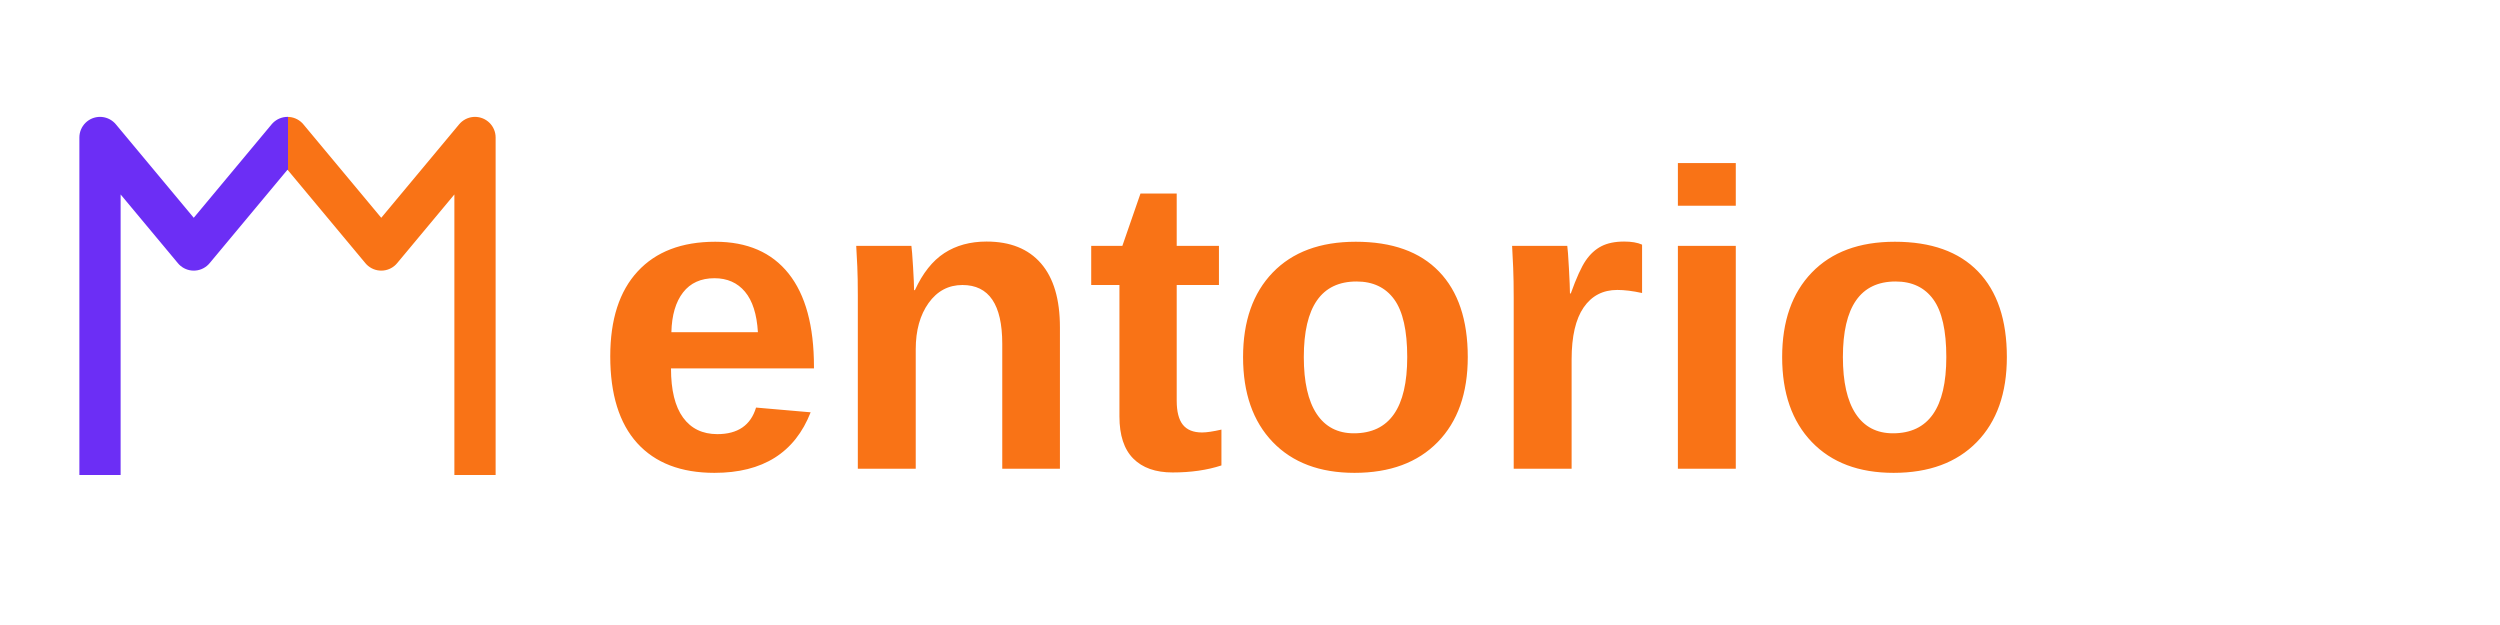
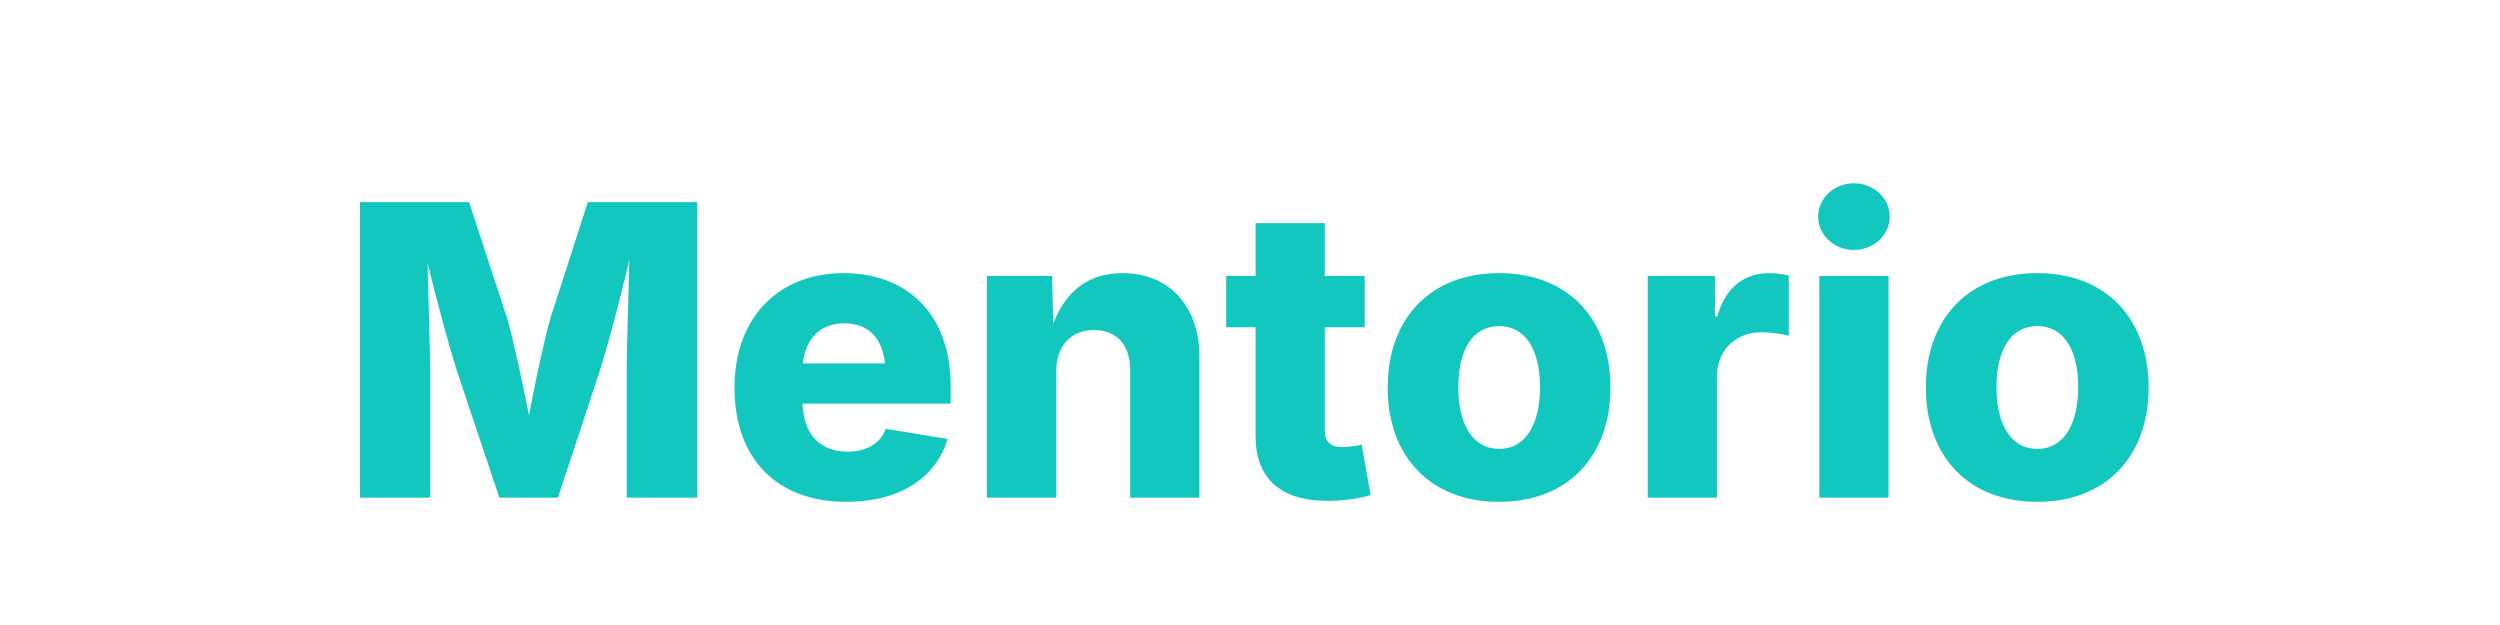
- <svg xmlns="http://www.w3.org/2000/svg" width="800" height="200" viewBox="0 0 800 200" fill="none">
-   <defs>
-     <linearGradient id="mSplit" x1="0" x2="1" y1="0" y2="0">
-       <stop offset="0%" stop-color="#6C2EF5" />
-       <stop offset="50%" stop-color="#6C2EF5" />
-       <stop offset="50.1%" stop-color="#F97316" />
-       <stop offset="100%" stop-color="#F97316" />
-     </linearGradient>
-   </defs>
-   <g transform="translate(20,20) scale(6)">
-     <path d="M2 22V4l5 6 5-6 5 6 5-6v18" stroke="url(#mSplit)" stroke-width="2.2" stroke-linejoin="round" />
-   </g>
-   <text x="190" y="150" font-family="Sora, Arial, sans-serif" font-size="135" font-weight="800" fill="#F97316">entorio</text>
+ <svg xmlns="http://www.w3.org/2000/svg" width="800" height="200" viewBox="0 0 800 200">
+   <rect x="0" y="0" width="800" height="200" fill="transparent" />
+   <text x="50%" y="55%" text-anchor="middle" dominant-baseline="middle" font-family="'Manrope', 'Inter', Arial, sans-serif" font-size="130" font-weight="800" fill="#12C8BE">Mentorio</text>
</svg>
